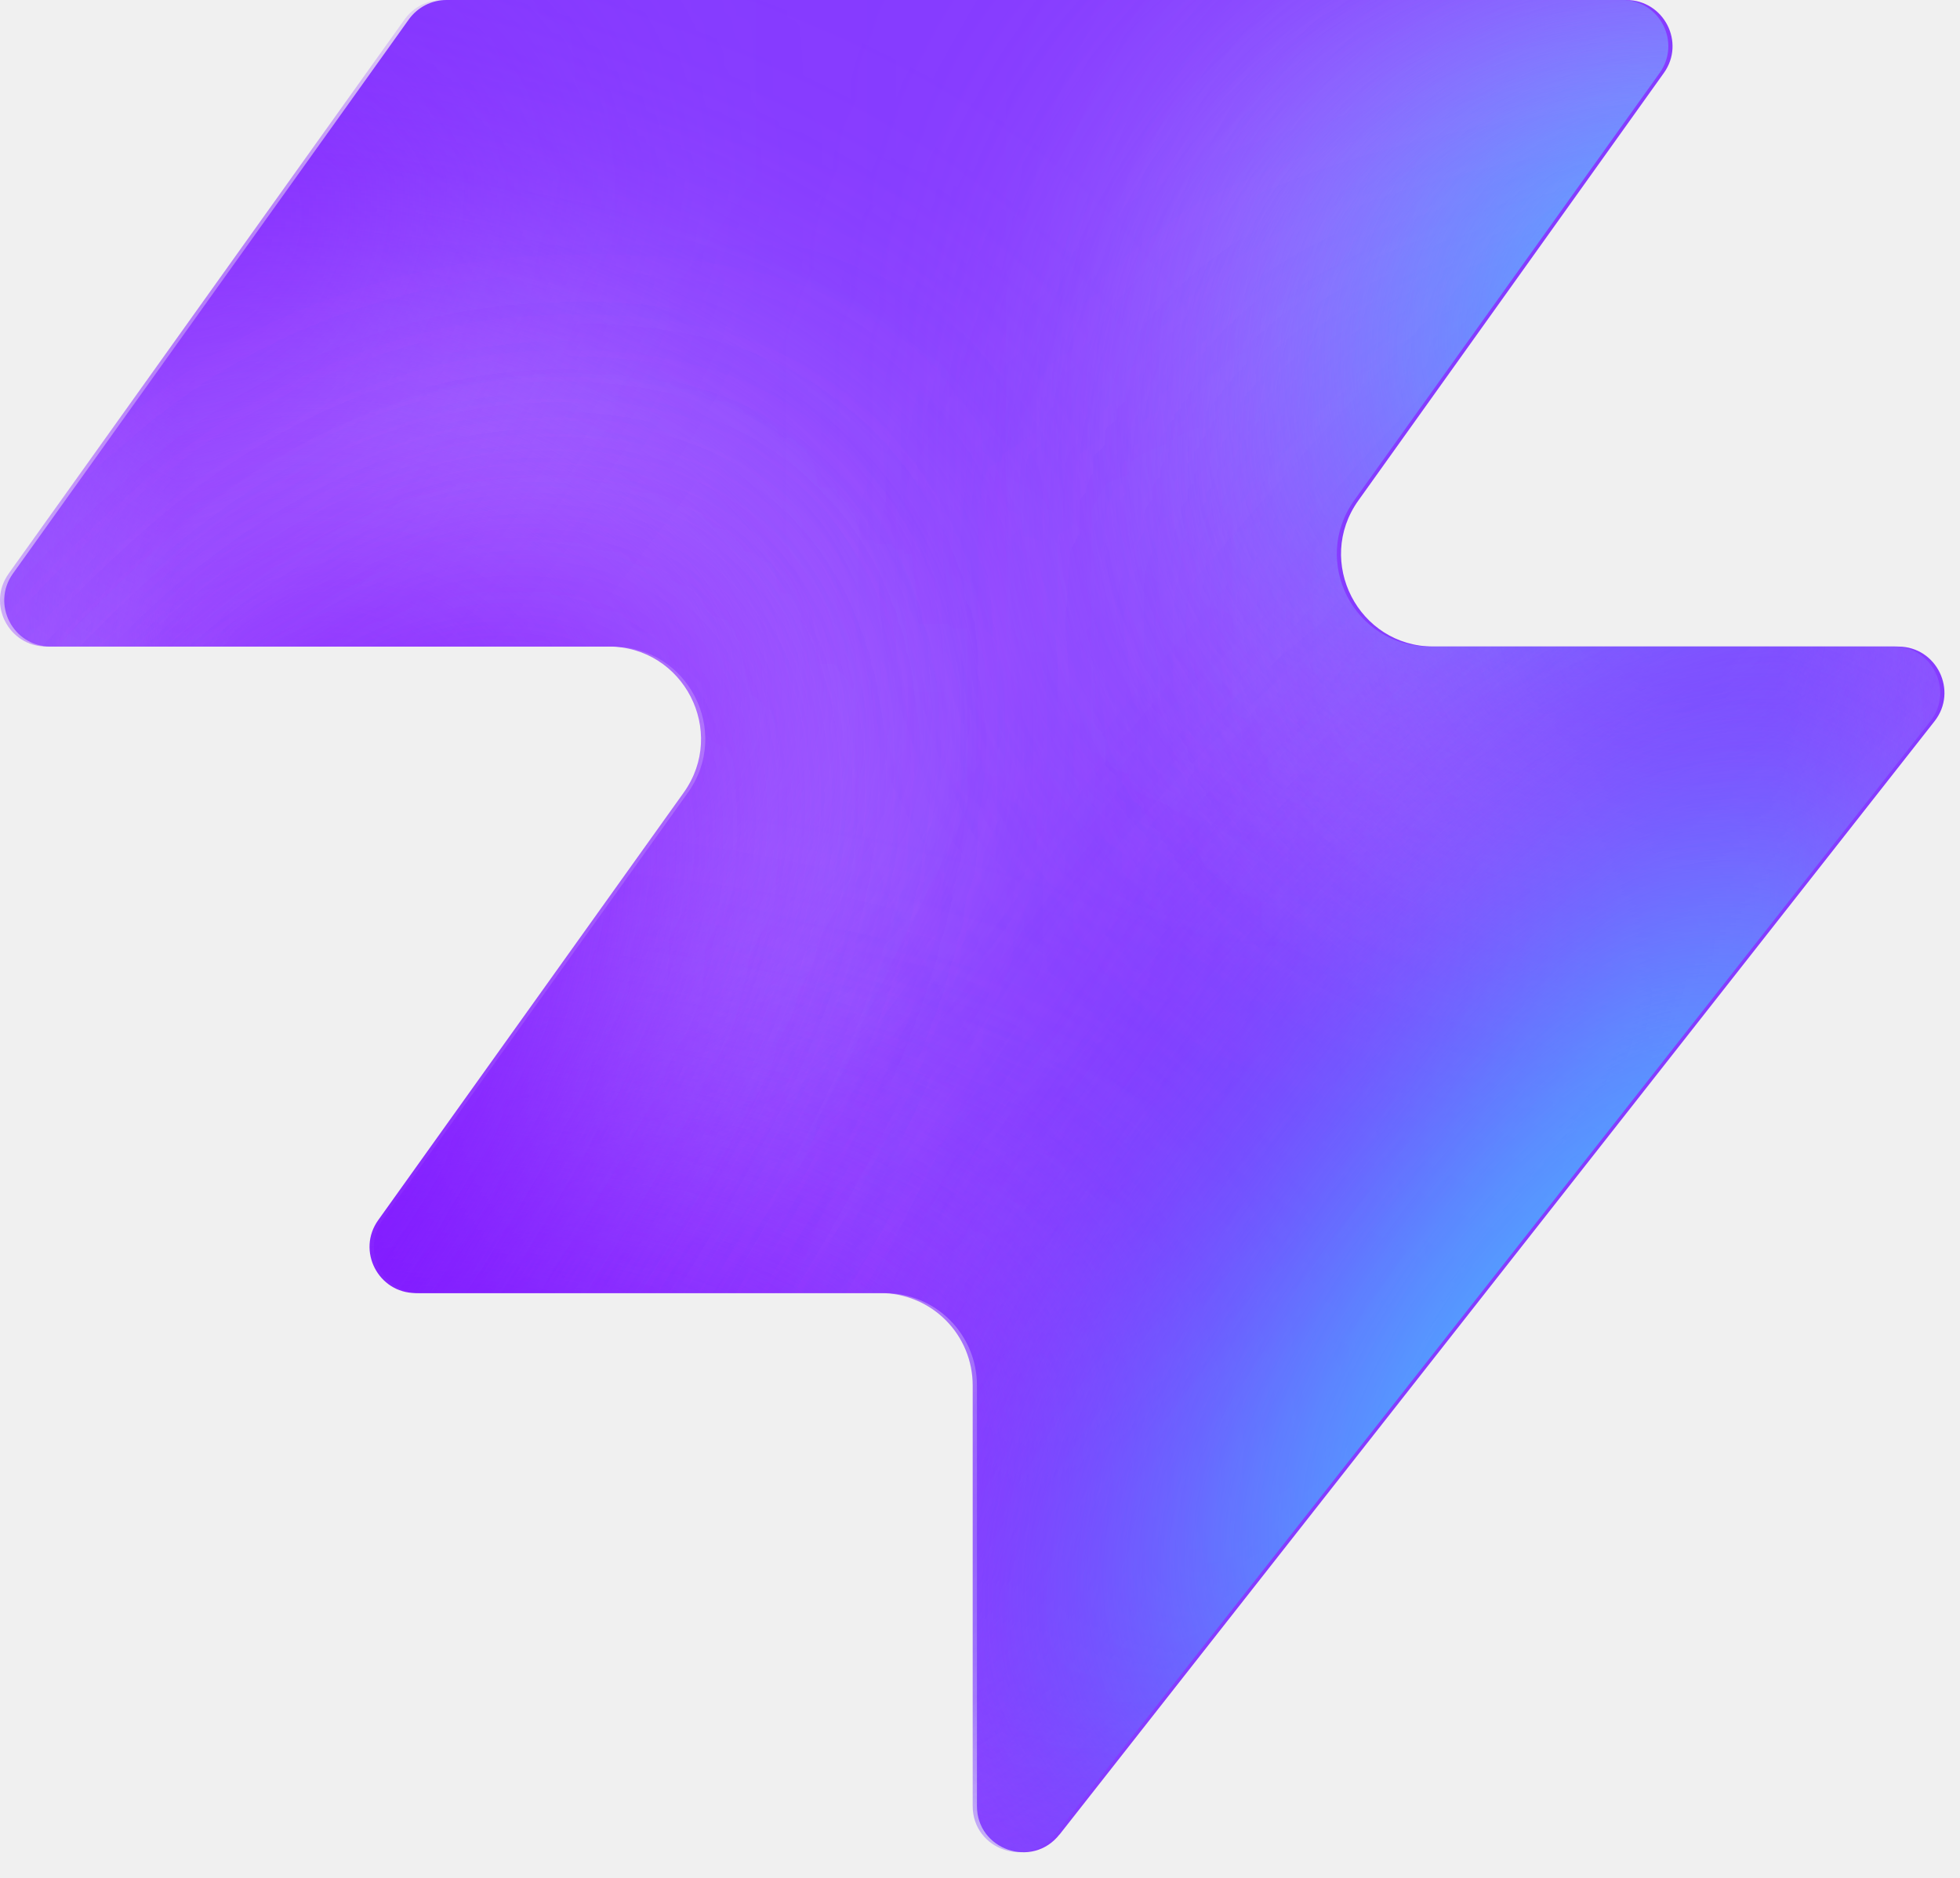
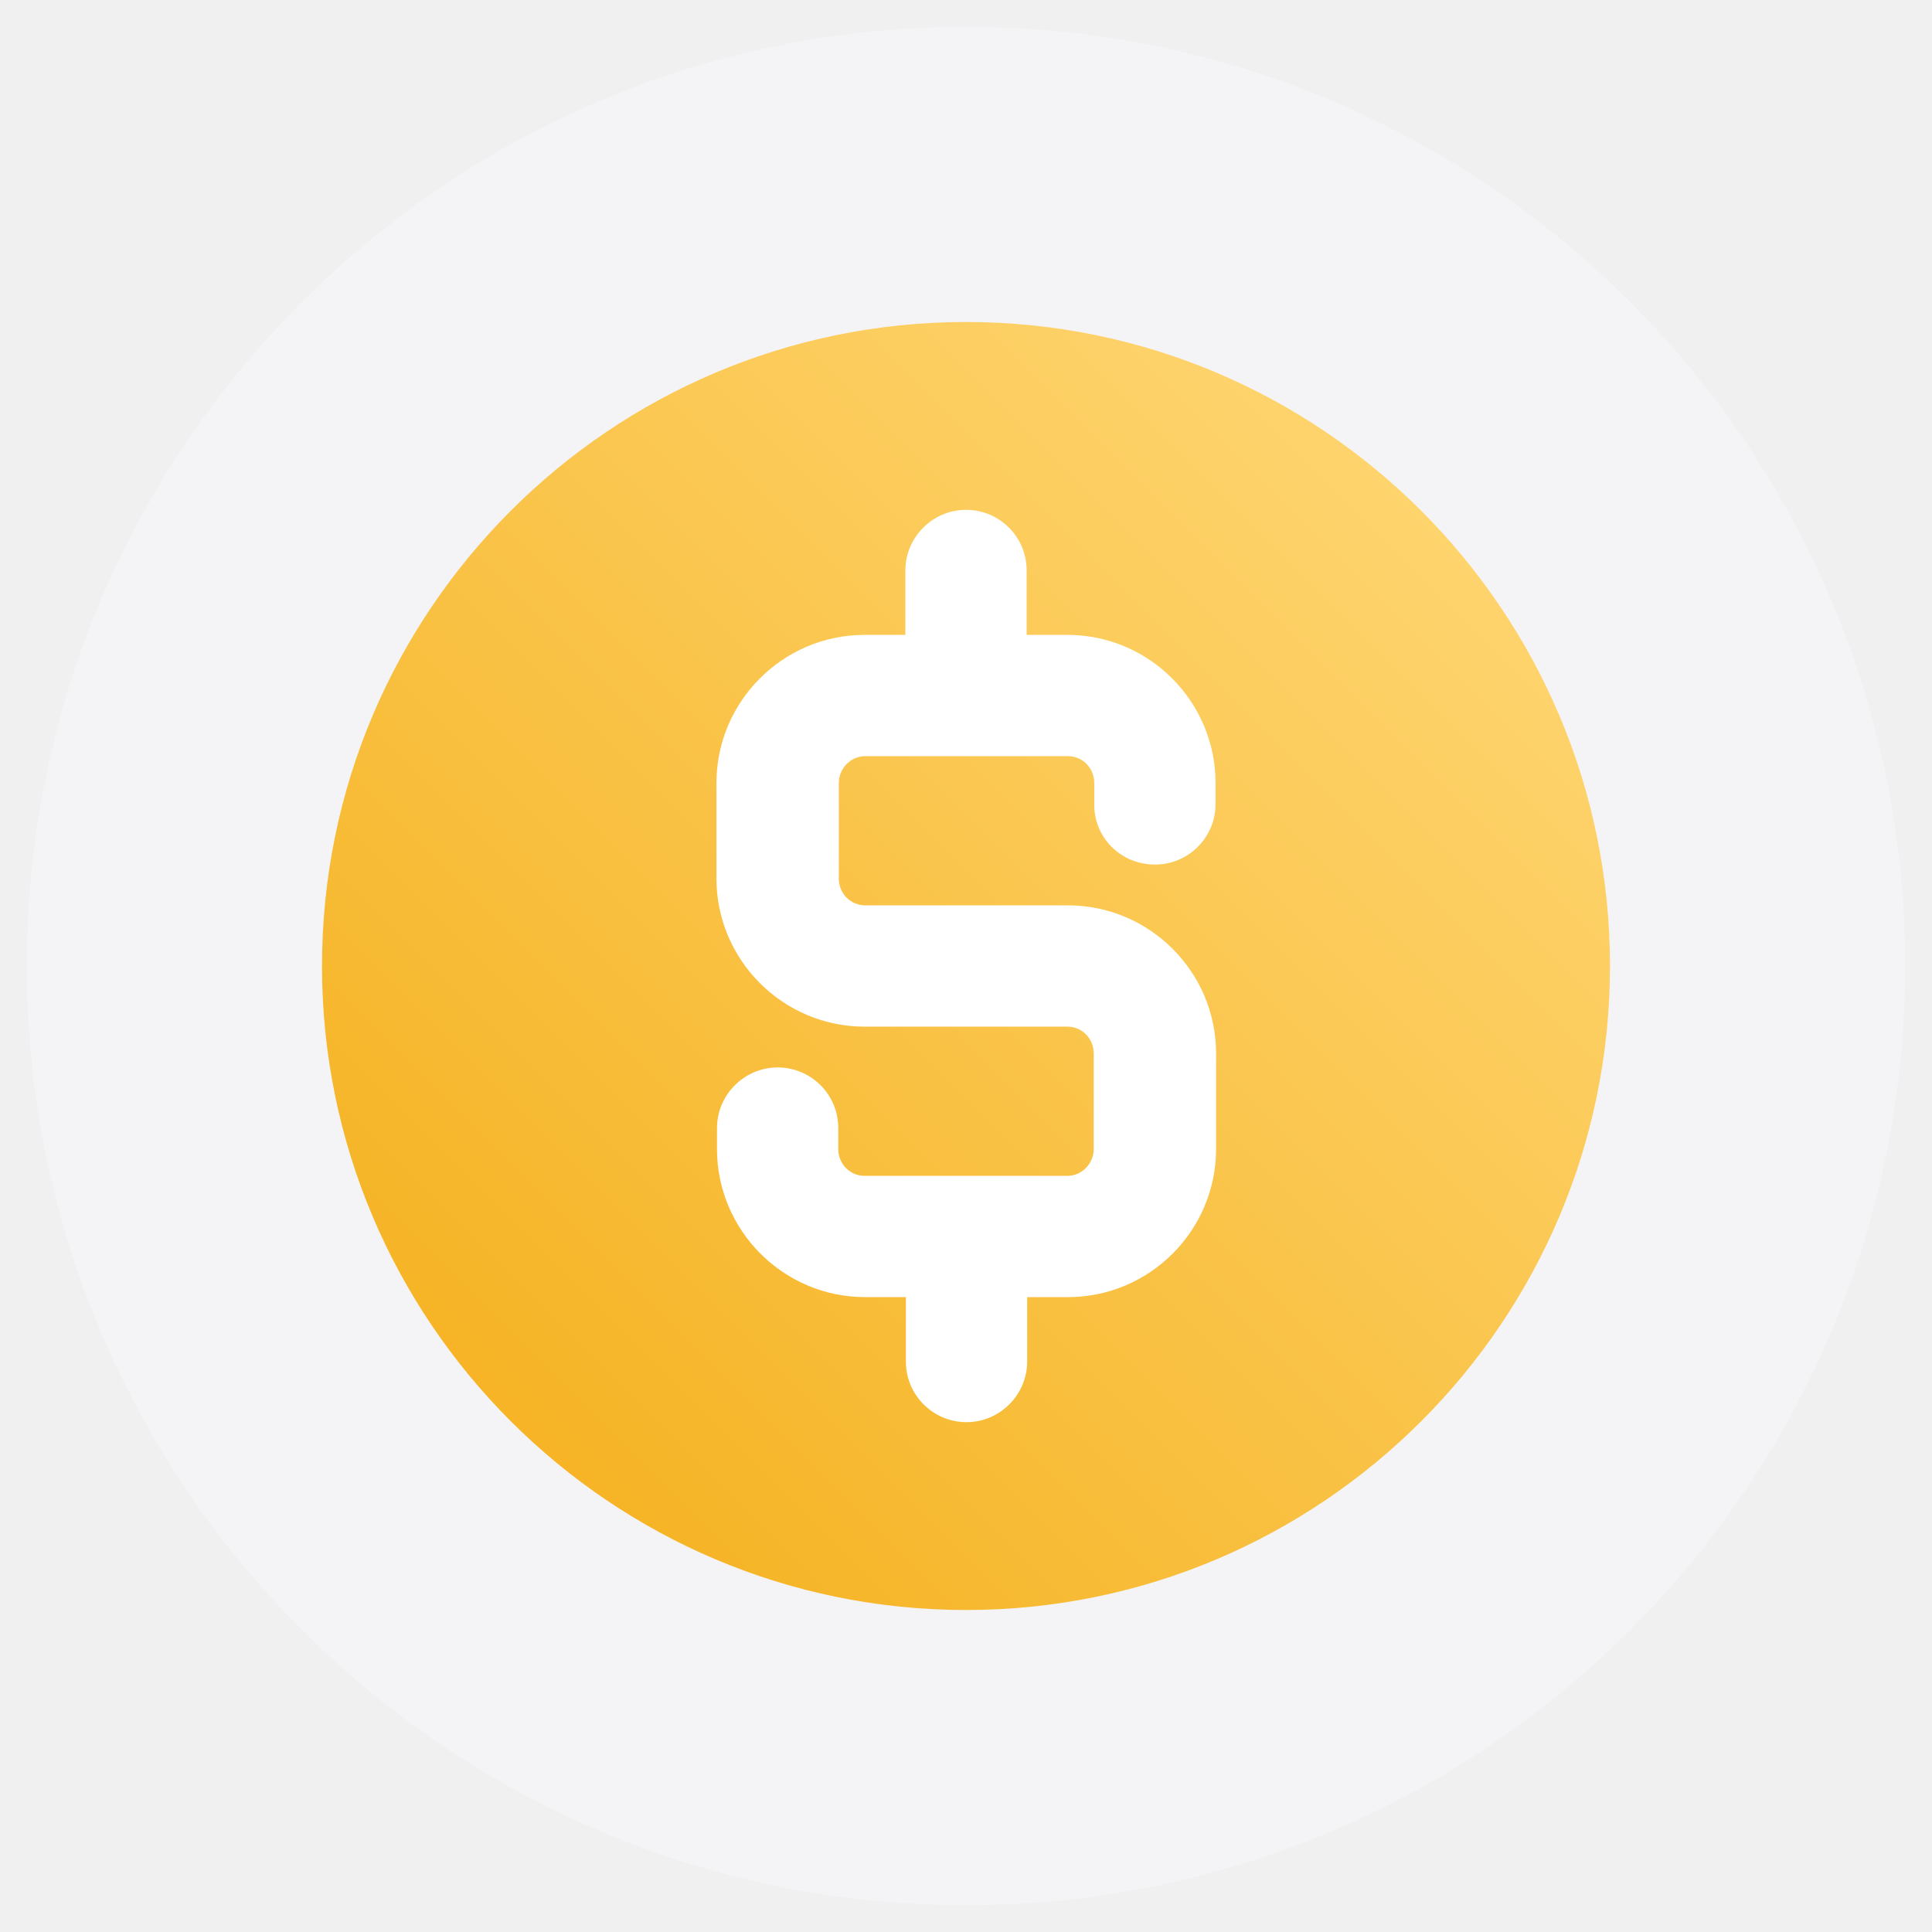
- <svg xmlns="http://www.w3.org/2000/svg" width="48" height="46" fill="none" viewBox="0 0 48 46">
-   <path fill="#863bff" d="M25.946 44.938c-.664.845-2.021.375-2.021-.698V33.937a2.26 2.26 0 0 0-2.262-2.262H10.287c-.92 0-1.456-1.04-.92-1.788l7.48-10.471c1.07-1.497 0-3.578-1.842-3.578H1.237c-.92 0-1.456-1.04-.92-1.788L10.013.474c.214-.297.556-.474.92-.474h28.894c.92 0 1.456 1.04.92 1.788l-7.48 10.471c-1.07 1.498 0 3.579 1.842 3.579h11.377c.943 0 1.473 1.088.89 1.83L25.947 44.94z" style="fill:#863bff;fill:color(display-p3 .525 .23 1);fill-opacity:1" />
-   <mask id="a" width="48" height="46" x="0" y="0" maskUnits="userSpaceOnUse" style="mask-type:alpha">
-     <path fill="#000" d="M25.842 44.938c-.664.844-2.021.375-2.021-.698V33.937a2.26 2.26 0 0 0-2.262-2.262H10.183c-.92 0-1.456-1.04-.92-1.788l7.48-10.471c1.07-1.498 0-3.579-1.842-3.579H1.133c-.92 0-1.456-1.04-.92-1.787L9.91.473c.214-.297.556-.474.92-.474h28.894c.92 0 1.456 1.04.92 1.788l-7.48 10.471c-1.07 1.498 0 3.578 1.842 3.578h11.377c.943 0 1.473 1.088.89 1.832L25.843 44.94z" style="fill:#000;fill-opacity:1" />
-   </mask>
-   <g mask="url(#a)">
-     <g filter="url(#b)">
-       <ellipse cx="5.508" cy="14.704" fill="#ede6ff" rx="5.508" ry="14.704" style="fill:#ede6ff;fill:color(display-p3 .927 .903 1);fill-opacity:1" transform="matrix(.00324 1 1 -.00324 -4.47 31.516)" />
+ <svg xmlns="http://www.w3.org/2000/svg" id="Layer_1" style="enable-background:new 0 0 36 36;" version="1.1" viewBox="0 0 36 36" xml:space="preserve">
+   <style type="text/css">
+ 	.st0{fill:#F4F4F6;}
+ 	.st1{fill:url(#SVGID_1_);}
+ 	.st2{fill:#FFFFFF;}
+ 	.st3{fill:url(#SVGID_2_);}
+ 	.st4{fill:url(#SVGID_3_);}
+ 	.st5{fill:url(#SVGID_4_);}
+ 	.st6{fill:url(#SVGID_5_);}
+ 	.st7{fill:url(#SVGID_6_);}
+ 	.st8{fill:url(#SVGID_7_);}
+ 	.st9{fill:url(#SVGID_8_);}
+ 	.st10{fill:url(#SVGID_9_);}
+ 	.st11{fill:url(#SVGID_10_);}
+ 	.st12{fill:url(#SVGID_11_);}
+ 	.st13{fill:url(#SVGID_12_);}
+ 	.st14{fill:url(#SVGID_13_);}
+ 	.st15{fill:url(#SVGID_14_);}
+ 	.st16{fill:url(#SVGID_15_);}
+ 	.st17{fill:url(#SVGID_16_);}
+ 	.st18{fill:url(#SVGID_17_);}
+ 	.st19{fill:url(#SVGID_18_);}
+ 	.st20{fill:url(#SVGID_19_);}
+ 	.st21{fill:url(#SVGID_20_);}
+ 	.st22{fill:url(#SVGID_21_);}
+ 	.st23{fill:url(#SVGID_22_);}
+ 	.st24{fill:url(#SVGID_23_);}
+ 	.st25{fill:url(#SVGID_24_);}
+ 	.st26{fill:url(#SVGID_25_);}
+ 	.st27{fill:url(#SVGID_26_);}
+ 	.st28{fill:url(#SVGID_27_);}
+ 	.st29{fill:url(#SVGID_28_);}
+ 	.st30{fill:url(#SVGID_29_);}
+ 	.st31{fill:url(#SVGID_30_);}
+ 	.st32{fill:url(#SVGID_31_);}
+ 	.st33{fill:url(#SVGID_32_);}
+ 	.st34{fill:url(#SVGID_33_);}
+ 	.st35{fill:url(#SVGID_34_);}
+ 	.st36{fill:url(#SVGID_35_);}
+ 	.st37{fill:url(#SVGID_36_);}
+ 	.st38{fill:url(#SVGID_37_);}
+ 	.st39{fill:url(#SVGID_38_);}
+ 	.st40{fill:url(#SVGID_39_);}
+ 	.st41{fill:url(#SVGID_40_);}
+ 	.st42{fill:url(#SVGID_41_);}
+ 	.st43{fill:url(#SVGID_42_);}
+ 	.st44{fill:url(#SVGID_43_);}
+ 	.st45{fill:url(#SVGID_44_);}
+ 	.st46{fill:url(#SVGID_45_);}
+ 	.st47{fill:url(#SVGID_46_);}
+ 	.st48{fill:url(#SVGID_47_);}
+ 	.st49{fill:url(#SVGID_48_);}
+ 	.st50{fill:url(#SVGID_49_);}
+ 	.st51{fill:url(#SVGID_50_);}
+ 	.st52{fill:url(#SVGID_51_);}
+ 	.st53{fill:url(#SVGID_52_);}
+ 	.st54{fill:url(#SVGID_53_);}
+ 	.st55{fill:url(#SVGID_54_);}
+ 	.st56{fill:url(#SVGID_55_);}
+ 	.st57{fill:url(#SVGID_56_);}
+ 	.st58{fill:url(#SVGID_57_);}
+ 	.st59{fill:url(#SVGID_58_);}
+ 	.st60{fill:url(#SVGID_59_);}
+ 	.st61{fill:url(#SVGID_60_);}
+ 	.st62{fill:url(#SVGID_61_);}
+ 	.st63{fill:url(#SVGID_62_);}
+ 	.st64{fill:url(#SVGID_63_);}
+ 	.st65{fill:url(#SVGID_64_);}
+ 	.st66{fill:url(#SVGID_65_);}
+ 	.st67{fill:url(#SVGID_66_);}
+ 	.st68{fill:url(#SVGID_67_);}
+ 	.st69{fill:url(#SVGID_68_);}
+ 	.st70{fill:url(#SVGID_69_);}
+ 	.st71{fill:url(#SVGID_70_);}
+ 	.st72{fill:url(#SVGID_71_);}
+ 	.st73{fill:url(#SVGID_72_);}
+ 	.st74{fill:url(#SVGID_73_);}
+ 	.st75{fill:url(#SVGID_74_);}
+ 	.st76{fill:url(#SVGID_75_);}
+ 	.st77{fill:url(#SVGID_76_);}
+ 	.st78{fill:url(#SVGID_77_);}
+ 	.st79{fill:url(#SVGID_78_);}
+ 	.st80{fill:url(#SVGID_79_);}
+ 	.st81{fill:url(#SVGID_80_);}
+ 	.st82{fill:url(#SVGID_81_);}
+ 	.st83{fill:url(#SVGID_82_);}
+ 	.st84{fill:url(#SVGID_83_);}
+ 	.st85{fill:url(#SVGID_84_);}
+ 	.st86{fill:url(#SVGID_85_);}
+ 	.st87{fill:url(#SVGID_86_);}
+ 	.st88{fill:url(#SVGID_87_);}
+ 	.st89{fill:url(#SVGID_88_);}
+ 	.st90{fill:url(#SVGID_89_);}
+ 	.st91{fill:url(#SVGID_90_);}
+ 	.st92{fill:url(#SVGID_91_);}
+ 	.st93{fill:url(#SVGID_92_);}
+ 	.st94{fill:url(#SVGID_93_);}
+ 	.st95{fill:url(#SVGID_94_);}
+ 	.st96{fill:url(#SVGID_95_);}
+ 	.st97{fill:url(#SVGID_96_);}
+ 	.st98{fill:url(#SVGID_97_);}
+ 	.st99{fill:url(#SVGID_98_);}
+ 	.st100{fill:url(#SVGID_99_);}
+ 	.st101{fill:url(#SVGID_100_);}
+ 	.st102{fill:url(#SVGID_101_);}
+ 	.st103{fill:url(#SVGID_102_);}
+ 	.st104{fill:url(#SVGID_103_);}
+ 	.st105{fill:url(#SVGID_104_);}
+ 	.st106{fill:url(#SVGID_105_);}
+ 	.st107{fill:url(#SVGID_106_);}
+ 	.st108{fill:url(#SVGID_107_);}
+ 	.st109{fill:url(#SVGID_108_);}
+ 	.st110{fill:url(#SVGID_109_);}
+ 	.st111{fill:url(#SVGID_110_);}
+ 	.st112{fill:url(#SVGID_111_);}
+ 	.st113{fill:url(#SVGID_112_);}
+ 	.st114{fill:url(#SVGID_113_);}
+ 	.st115{fill:url(#SVGID_114_);}
+ 	.st116{fill:url(#SVGID_115_);}
+ 	.st117{fill:url(#SVGID_116_);}
+ 	.st118{fill:url(#SVGID_117_);}
+ 	.st119{fill:url(#SVGID_118_);}
+ 	.st120{fill:url(#SVGID_119_);}
+ 	.st121{fill:url(#SVGID_120_);}
+ 	.st122{fill:url(#SVGID_121_);}
+ 	.st123{fill:url(#SVGID_122_);}
+ 	.st124{fill:url(#SVGID_123_);}
+ 	.st125{fill:url(#SVGID_124_);}
+ 	.st126{fill:url(#SVGID_125_);}
+ 	.st127{fill:url(#SVGID_126_);}
+ 	.st128{fill:url(#SVGID_127_);}
+ 	.st129{fill:url(#SVGID_128_);}
+ 	.st130{fill:url(#SVGID_129_);}
+ 	.st131{fill:url(#SVGID_130_);}
+ 	.st132{fill:url(#SVGID_131_);}
+ 	.st133{fill:url(#SVGID_132_);}
+ 	.st134{fill:url(#SVGID_133_);}
+ 	.st135{fill:url(#SVGID_134_);}
+ 	.st136{fill:url(#SVGID_135_);}
+ 	.st137{fill:url(#SVGID_136_);}
+ 	.st138{fill:url(#SVGID_137_);}
+ 	.st139{fill:url(#SVGID_138_);}
+ 	.st140{fill:url(#SVGID_139_);}
+ 	.st141{fill:url(#SVGID_140_);}
+ 	.st142{fill:url(#SVGID_141_);}
+ 	.st143{fill:url(#SVGID_142_);}
+ 	.st144{fill:url(#SVGID_143_);}
+ 	.st145{fill:url(#SVGID_144_);}
+ 	.st146{fill:url(#SVGID_145_);}
+ 	.st147{fill:url(#SVGID_146_);}
+ 	.st148{fill:url(#SVGID_147_);}
+ 	.st149{fill:url(#SVGID_148_);}
+ 	.st150{fill:url(#SVGID_149_);}
+ 	.st151{fill:url(#SVGID_150_);}
+ 	.st152{fill:url(#SVGID_151_);}
+ 	.st153{fill:url(#SVGID_152_);}
+ 	.st154{fill:url(#SVGID_153_);}
+ 	.st155{fill:url(#SVGID_154_);}
+ 	.st156{fill:url(#SVGID_155_);}
+ 	.st157{fill:url(#SVGID_156_);}
+ 	.st158{fill:url(#SVGID_157_);}
+ 	.st159{fill:url(#SVGID_158_);}
+ 	.st160{fill:url(#SVGID_159_);}
+ 	.st161{fill:url(#SVGID_160_);}
+ 	.st162{fill:url(#SVGID_161_);}
+ 	.st163{fill:url(#SVGID_162_);}
+ 	.st164{fill:url(#SVGID_163_);}
+ 	.st165{fill:url(#SVGID_164_);}
+ 	.st166{fill:url(#SVGID_165_);}
+ 	.st167{fill:url(#SVGID_166_);}
+ 	.st168{fill:url(#SVGID_167_);}
+ 	.st169{fill:url(#SVGID_168_);}
+ 	.st170{fill:url(#SVGID_169_);}
+ 	.st171{fill:url(#SVGID_170_);}
+ 	.st172{fill:url(#SVGID_171_);}
+ 	.st173{fill:url(#SVGID_172_);}
+ 	.st174{fill:url(#SVGID_173_);}
+ 	.st175{fill:url(#SVGID_174_);}
+ 	.st176{fill:url(#SVGID_175_);}
+ 	.st177{fill:url(#SVGID_176_);}
+ 	.st178{fill:url(#SVGID_177_);}
+ 	.st179{fill:url(#SVGID_178_);}
+ 	.st180{fill:url(#SVGID_179_);}
+ 	.st181{fill:url(#SVGID_180_);}
+ 	.st182{fill:url(#SVGID_181_);}
+ 	.st183{fill:url(#SVGID_182_);}
+ 	.st184{fill:url(#SVGID_183_);}
+ </style>
+   <g>
+     <path class="st0" d="M18,0.5C8.34,0.5,0.5,8.33,0.5,18c0,9.66,7.84,17.5,17.5,17.5c9.66,0,17.5-7.83,17.5-17.5   C35.5,8.33,27.66,0.5,18,0.5z" />
+     <g>
+       <linearGradient gradientUnits="userSpaceOnUse" id="SVGID_1_" x1="4.21" x2="26.634" y1="31.79" y2="9.367">
+         <stop offset="0" style="stop-color:#F3AA0F" />
+         <stop offset="1" style="stop-color:#FED46E" />
+       </linearGradient>
+       <path class="st1" d="M18,30c-6.62,0-12-5.38-12-12S11.38,6,18,6s12,5.38,12,12S24.62,30,18,30z" />
    </g>
-     <g filter="url(#c)">
-       <ellipse cx="10.399" cy="29.851" fill="#ede6ff" rx="10.399" ry="29.851" style="fill:#ede6ff;fill:color(display-p3 .927 .903 1);fill-opacity:1" transform="matrix(.00324 1 1 -.00324 -39.328 7.883)" />
-     </g>
-     <g filter="url(#d)">
-       <ellipse cx="5.508" cy="30.487" fill="#7e14ff" rx="5.508" ry="30.487" style="fill:#7e14ff;fill:color(display-p3 .492 .077 1);fill-opacity:1" transform="rotate(89.814 -25.913 -14.639)scale(1 -1)" />
-     </g>
-     <g filter="url(#e)">
-       <ellipse cx="5.508" cy="30.599" fill="#7e14ff" rx="5.508" ry="30.599" style="fill:#7e14ff;fill:color(display-p3 .492 .077 1);fill-opacity:1" transform="rotate(89.814 -32.644 -3.334)scale(1 -1)" />
-     </g>
-     <g filter="url(#f)">
-       <ellipse cx="5.508" cy="30.599" fill="#7e14ff" rx="5.508" ry="30.599" style="fill:#7e14ff;fill:color(display-p3 .492 .077 1);fill-opacity:1" transform="matrix(.00324 1 1 -.00324 -34.34 30.47)" />
-     </g>
-     <g filter="url(#g)">
-       <ellipse cx="14.072" cy="22.078" fill="#ede6ff" rx="14.072" ry="22.078" style="fill:#ede6ff;fill:color(display-p3 .927 .903 1);fill-opacity:1" transform="rotate(93.35 24.506 48.493)scale(-1 1)" />
-     </g>
-     <g filter="url(#h)">
-       <ellipse cx="3.47" cy="21.501" fill="#7e14ff" rx="3.47" ry="21.501" style="fill:#7e14ff;fill:color(display-p3 .492 .077 1);fill-opacity:1" transform="rotate(89.009 28.708 47.59)scale(-1 1)" />
-     </g>
-     <g filter="url(#i)">
-       <ellipse cx="3.47" cy="21.501" fill="#7e14ff" rx="3.47" ry="21.501" style="fill:#7e14ff;fill:color(display-p3 .492 .077 1);fill-opacity:1" transform="rotate(89.009 28.708 47.59)scale(-1 1)" />
-     </g>
-     <g filter="url(#j)">
-       <ellipse cx=".387" cy="8.972" fill="#7e14ff" rx="4.407" ry="29.108" style="fill:#7e14ff;fill:color(display-p3 .492 .077 1);fill-opacity:1" transform="rotate(39.51 .387 8.972)" />
-     </g>
-     <g filter="url(#k)">
-       <ellipse cx="47.523" cy="-6.092" fill="#7e14ff" rx="4.407" ry="29.108" style="fill:#7e14ff;fill:color(display-p3 .492 .077 1);fill-opacity:1" transform="rotate(37.892 47.523 -6.092)" />
-     </g>
-     <g filter="url(#l)">
-       <ellipse cx="41.412" cy="6.333" fill="#47bfff" rx="5.971" ry="9.665" style="fill:#47bfff;fill:color(display-p3 .28 .748 1);fill-opacity:1" transform="rotate(37.892 41.412 6.333)" />
-     </g>
-     <g filter="url(#m)">
-       <ellipse cx="-1.879" cy="38.332" fill="#7e14ff" rx="4.407" ry="29.108" style="fill:#7e14ff;fill:color(display-p3 .492 .077 1);fill-opacity:1" transform="rotate(37.892 -1.88 38.332)" />
-     </g>
-     <g filter="url(#n)">
-       <ellipse cx="-1.879" cy="38.332" fill="#7e14ff" rx="4.407" ry="29.108" style="fill:#7e14ff;fill:color(display-p3 .492 .077 1);fill-opacity:1" transform="rotate(37.892 -1.88 38.332)" />
-     </g>
-     <g filter="url(#o)">
-       <ellipse cx="35.651" cy="29.907" fill="#7e14ff" rx="4.407" ry="29.108" style="fill:#7e14ff;fill:color(display-p3 .492 .077 1);fill-opacity:1" transform="rotate(37.892 35.651 29.907)" />
-     </g>
-     <g filter="url(#p)">
-       <ellipse cx="38.418" cy="32.4" fill="#47bfff" rx="5.971" ry="15.297" style="fill:#47bfff;fill:color(display-p3 .28 .748 1);fill-opacity:1" transform="rotate(37.892 38.418 32.4)" />
-     </g>
+     <path class="st2" d="M21.52,16.11c0.63,0,1.13-0.51,1.13-1.13v-0.39c0-1.52-1.24-2.76-2.76-2.76h-0.76v-1.2   c0-0.63-0.51-1.13-1.13-1.13s-1.13,0.51-1.13,1.13v1.2h-0.76c-1.52,0-2.76,1.24-2.76,2.76v1.78c0,1.52,1.24,2.76,2.76,2.76h3.78   c0.27,0,0.49,0.22,0.49,0.5v1.78c0,0.27-0.22,0.5-0.49,0.5h-3.78c-0.27,0-0.49-0.22-0.49-0.5v-0.39c0-0.63-0.51-1.13-1.13-1.13   s-1.13,0.51-1.13,1.13v0.39c0,1.52,1.24,2.76,2.76,2.76h0.76v1.2c0,0.63,0.51,1.13,1.13,1.13s1.13-0.51,1.13-1.13v-1.2h0.76   c1.52,0,2.76-1.24,2.76-2.76v-1.78c0-1.52-1.24-2.76-2.76-2.76h-3.78c-0.27,0-0.49-0.22-0.49-0.5v-1.78c0-0.27,0.22-0.5,0.49-0.5   h3.78c0.27,0,0.49,0.22,0.49,0.5v0.39C20.38,15.61,20.89,16.11,21.52,16.11z" />
  </g>
-   <defs>
-     <filter id="b" width="60.045" height="41.654" x="-19.77" y="16.149" color-interpolation-filters="sRGB" filterUnits="userSpaceOnUse">
-       <feFlood flood-opacity="0" result="BackgroundImageFix" />
-       <feBlend in="SourceGraphic" in2="BackgroundImageFix" result="shape" />
-       <feGaussianBlur result="effect1_foregroundBlur_2002_17158" stdDeviation="7.659" />
-     </filter>
-     <filter id="c" width="90.34" height="51.437" x="-54.613" y="-7.533" color-interpolation-filters="sRGB" filterUnits="userSpaceOnUse">
-       <feFlood flood-opacity="0" result="BackgroundImageFix" />
-       <feBlend in="SourceGraphic" in2="BackgroundImageFix" result="shape" />
-       <feGaussianBlur result="effect1_foregroundBlur_2002_17158" stdDeviation="7.659" />
-     </filter>
-     <filter id="d" width="79.355" height="29.4" x="-49.64" y="2.03" color-interpolation-filters="sRGB" filterUnits="userSpaceOnUse">
-       <feFlood flood-opacity="0" result="BackgroundImageFix" />
-       <feBlend in="SourceGraphic" in2="BackgroundImageFix" result="shape" />
-       <feGaussianBlur result="effect1_foregroundBlur_2002_17158" stdDeviation="4.596" />
-     </filter>
-     <filter id="e" width="79.579" height="29.4" x="-45.045" y="20.029" color-interpolation-filters="sRGB" filterUnits="userSpaceOnUse">
-       <feFlood flood-opacity="0" result="BackgroundImageFix" />
-       <feBlend in="SourceGraphic" in2="BackgroundImageFix" result="shape" />
-       <feGaussianBlur result="effect1_foregroundBlur_2002_17158" stdDeviation="4.596" />
-     </filter>
-     <filter id="f" width="79.579" height="29.4" x="-43.513" y="21.178" color-interpolation-filters="sRGB" filterUnits="userSpaceOnUse">
-       <feFlood flood-opacity="0" result="BackgroundImageFix" />
-       <feBlend in="SourceGraphic" in2="BackgroundImageFix" result="shape" />
-       <feGaussianBlur result="effect1_foregroundBlur_2002_17158" stdDeviation="4.596" />
-     </filter>
-     <filter id="g" width="74.749" height="58.852" x="15.756" y="-17.901" color-interpolation-filters="sRGB" filterUnits="userSpaceOnUse">
-       <feFlood flood-opacity="0" result="BackgroundImageFix" />
-       <feBlend in="SourceGraphic" in2="BackgroundImageFix" result="shape" />
-       <feGaussianBlur result="effect1_foregroundBlur_2002_17158" stdDeviation="7.659" />
-     </filter>
-     <filter id="h" width="61.377" height="25.362" x="23.548" y="2.284" color-interpolation-filters="sRGB" filterUnits="userSpaceOnUse">
-       <feFlood flood-opacity="0" result="BackgroundImageFix" />
-       <feBlend in="SourceGraphic" in2="BackgroundImageFix" result="shape" />
-       <feGaussianBlur result="effect1_foregroundBlur_2002_17158" stdDeviation="4.596" />
-     </filter>
-     <filter id="i" width="61.377" height="25.362" x="23.548" y="2.284" color-interpolation-filters="sRGB" filterUnits="userSpaceOnUse">
-       <feFlood flood-opacity="0" result="BackgroundImageFix" />
-       <feBlend in="SourceGraphic" in2="BackgroundImageFix" result="shape" />
-       <feGaussianBlur result="effect1_foregroundBlur_2002_17158" stdDeviation="4.596" />
-     </filter>
-     <filter id="j" width="56.045" height="63.649" x="-27.636" y="-22.853" color-interpolation-filters="sRGB" filterUnits="userSpaceOnUse">
-       <feFlood flood-opacity="0" result="BackgroundImageFix" />
-       <feBlend in="SourceGraphic" in2="BackgroundImageFix" result="shape" />
-       <feGaussianBlur result="effect1_foregroundBlur_2002_17158" stdDeviation="4.596" />
-     </filter>
-     <filter id="k" width="54.814" height="64.646" x="20.116" y="-38.415" color-interpolation-filters="sRGB" filterUnits="userSpaceOnUse">
-       <feFlood flood-opacity="0" result="BackgroundImageFix" />
-       <feBlend in="SourceGraphic" in2="BackgroundImageFix" result="shape" />
-       <feGaussianBlur result="effect1_foregroundBlur_2002_17158" stdDeviation="4.596" />
-     </filter>
-     <filter id="l" width="33.541" height="35.313" x="24.641" y="-11.323" color-interpolation-filters="sRGB" filterUnits="userSpaceOnUse">
-       <feFlood flood-opacity="0" result="BackgroundImageFix" />
-       <feBlend in="SourceGraphic" in2="BackgroundImageFix" result="shape" />
-       <feGaussianBlur result="effect1_foregroundBlur_2002_17158" stdDeviation="4.596" />
-     </filter>
-     <filter id="m" width="54.814" height="64.646" x="-29.286" y="6.009" color-interpolation-filters="sRGB" filterUnits="userSpaceOnUse">
-       <feFlood flood-opacity="0" result="BackgroundImageFix" />
-       <feBlend in="SourceGraphic" in2="BackgroundImageFix" result="shape" />
-       <feGaussianBlur result="effect1_foregroundBlur_2002_17158" stdDeviation="4.596" />
-     </filter>
-     <filter id="n" width="54.814" height="64.646" x="-29.286" y="6.009" color-interpolation-filters="sRGB" filterUnits="userSpaceOnUse">
-       <feFlood flood-opacity="0" result="BackgroundImageFix" />
-       <feBlend in="SourceGraphic" in2="BackgroundImageFix" result="shape" />
-       <feGaussianBlur result="effect1_foregroundBlur_2002_17158" stdDeviation="4.596" />
-     </filter>
-     <filter id="o" width="54.814" height="64.646" x="8.244" y="-2.416" color-interpolation-filters="sRGB" filterUnits="userSpaceOnUse">
-       <feFlood flood-opacity="0" result="BackgroundImageFix" />
-       <feBlend in="SourceGraphic" in2="BackgroundImageFix" result="shape" />
-       <feGaussianBlur result="effect1_foregroundBlur_2002_17158" stdDeviation="4.596" />
-     </filter>
-     <filter id="p" width="39.409" height="43.623" x="18.713" y="10.588" color-interpolation-filters="sRGB" filterUnits="userSpaceOnUse">
-       <feFlood flood-opacity="0" result="BackgroundImageFix" />
-       <feBlend in="SourceGraphic" in2="BackgroundImageFix" result="shape" />
-       <feGaussianBlur result="effect1_foregroundBlur_2002_17158" stdDeviation="4.596" />
-     </filter>
-   </defs>
</svg>
